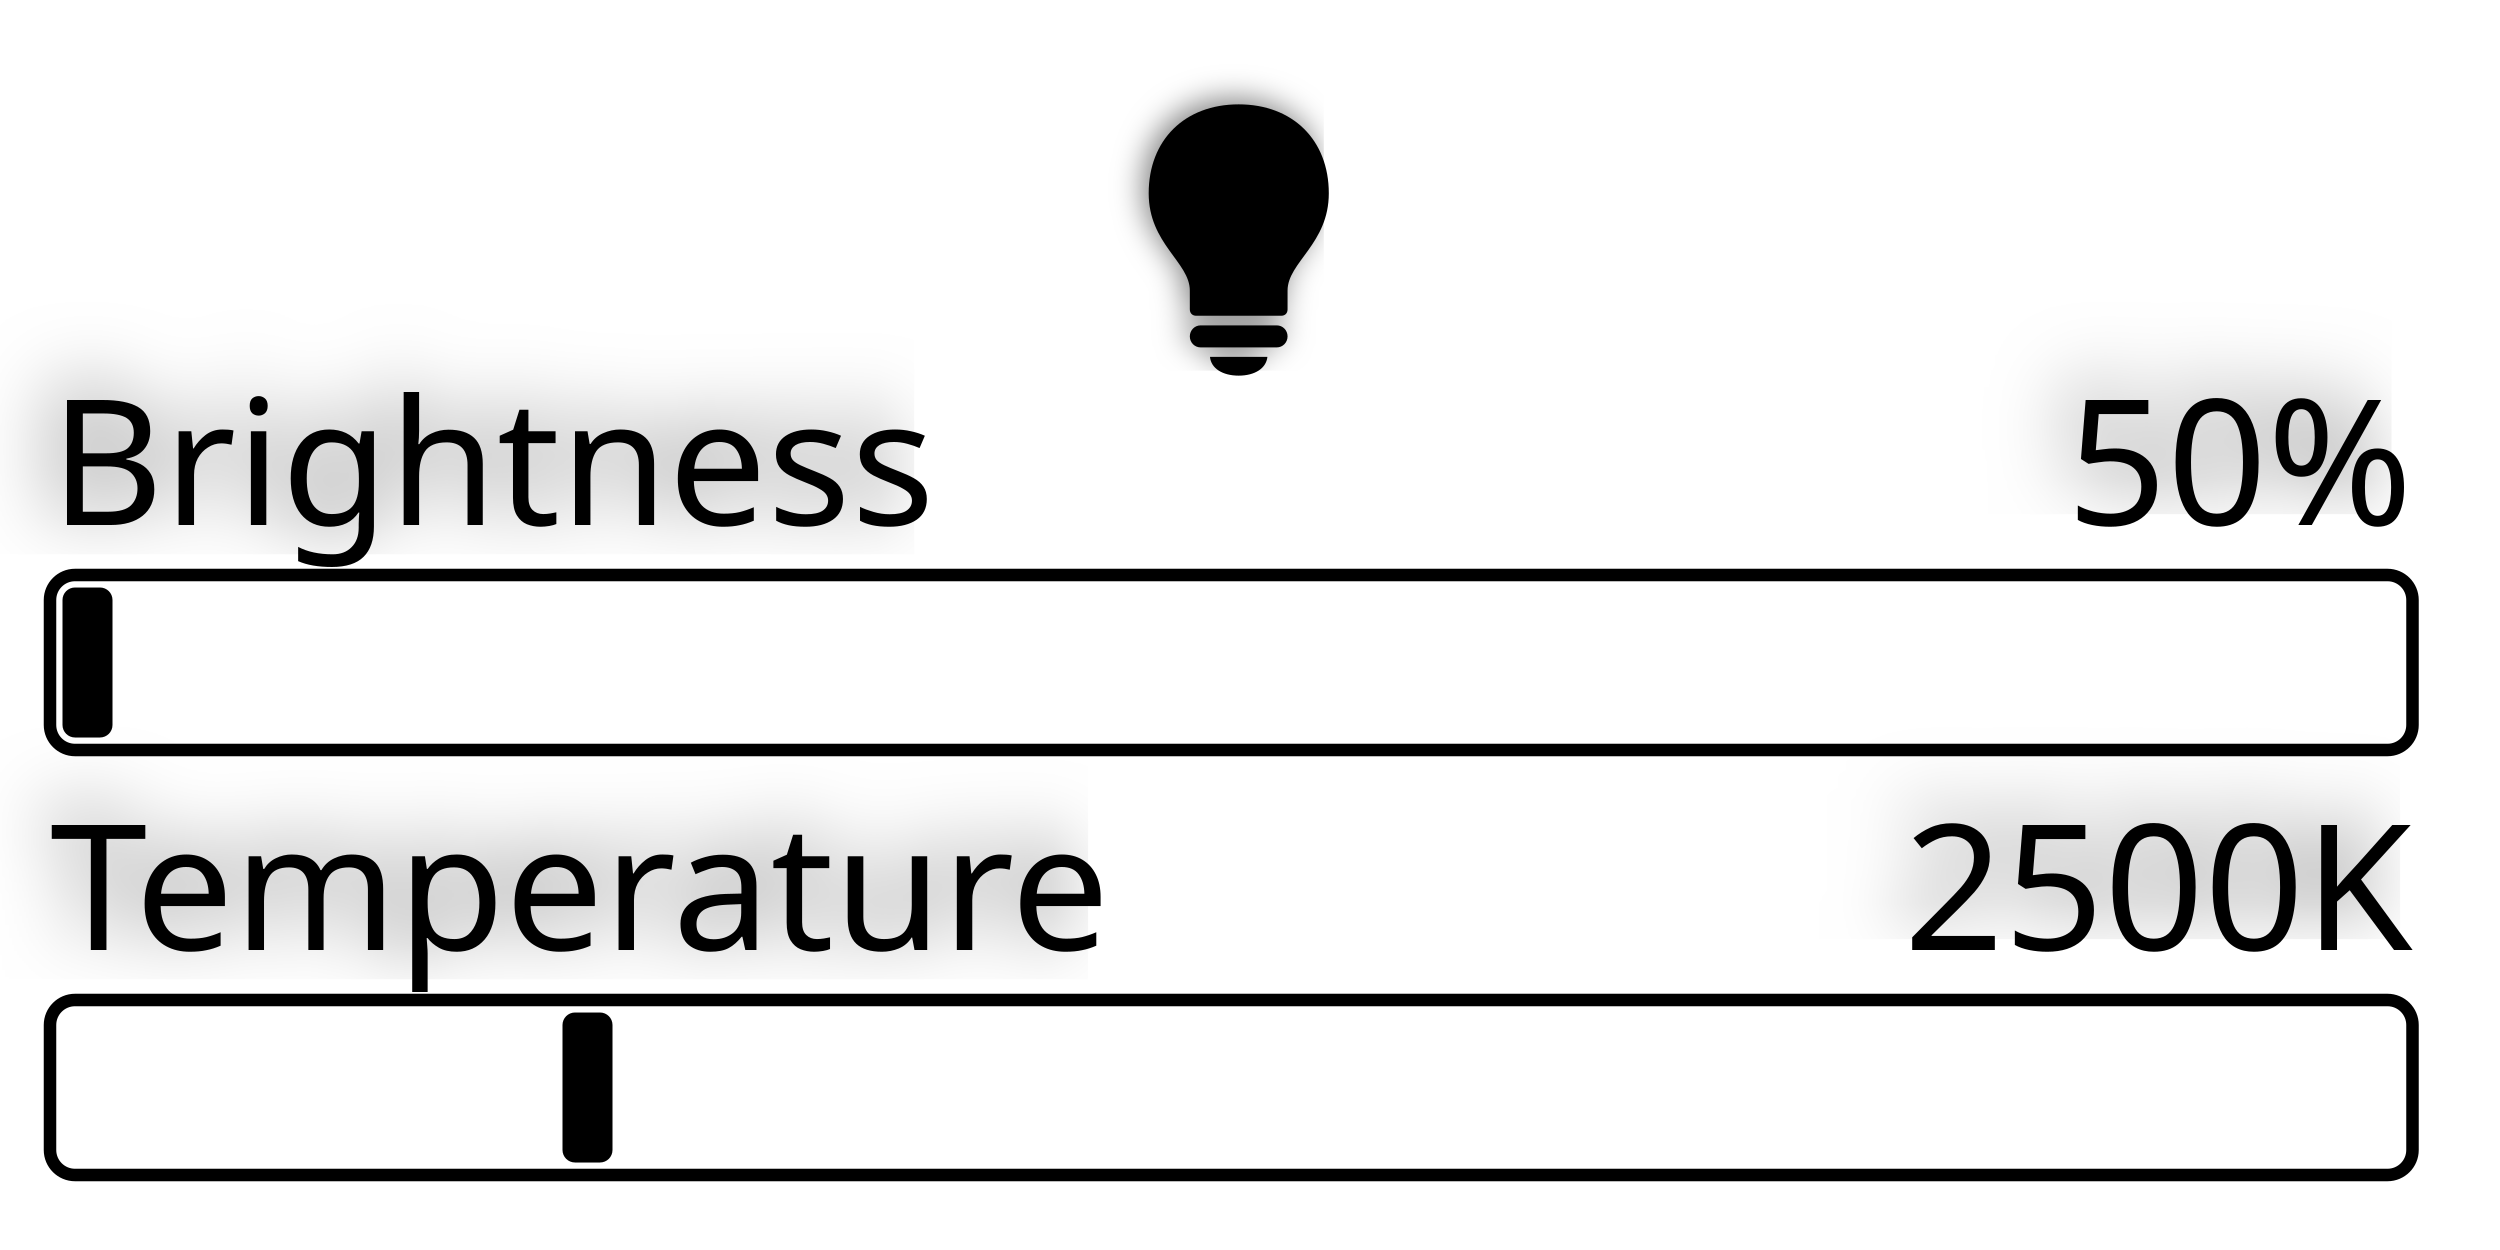
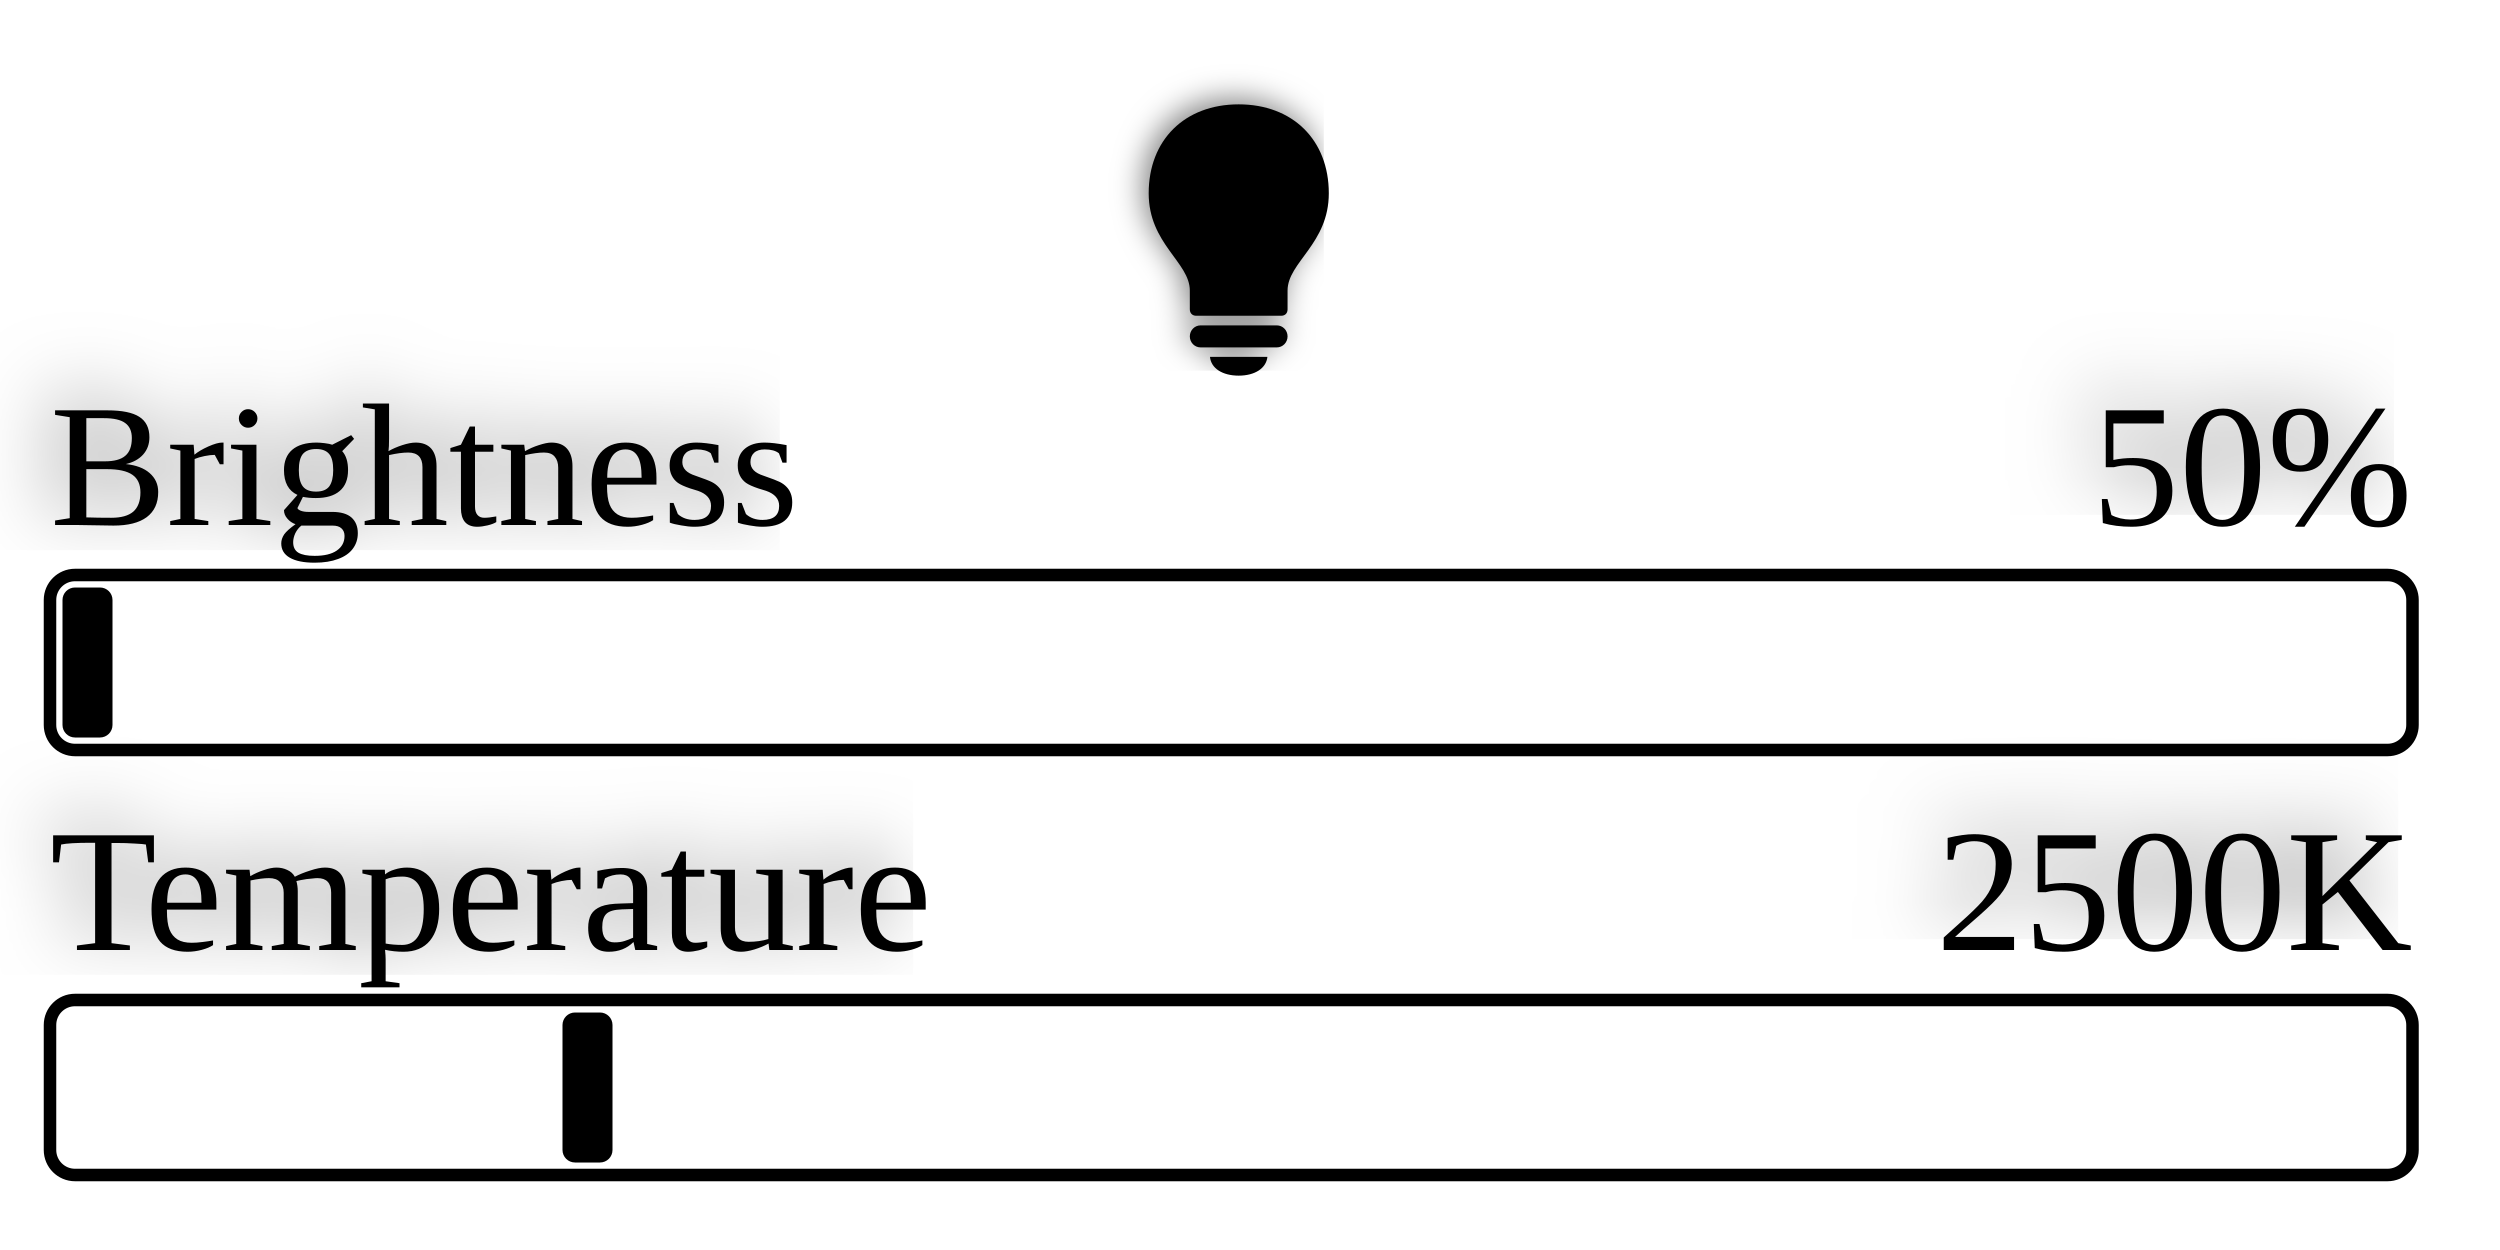
- <svg xmlns="http://www.w3.org/2000/svg" id="LightCard" width="200" height="100" viewBox="0 0 200 100" font-family="'Frutiger Linotype'">
+ <svg xmlns="http://www.w3.org/2000/svg" id="LightCard" width="200" height="100" viewBox="0 0 200 100">
  <defs>
    <filter id="shadow" x="-100%" y="-100%" width="200%" height="200%">
      <feDropShadow dx="-1" dy="-1" stdDeviation="3" flood-color="black" flood-opacity=".5" />
    </filter>
  </defs>
  <g transform="translate(87 8)">
    <path id="lights_off" display="none" filter="url(#shadow)" class="icon-inactive" transform="scale(.4 .4)" fill="currentColor" d="M30.133.871c-6 0-10.875 2.203-14.04 5.977l25.97 25.992c2.343-3.516 6.07-7.406 6.07-14.18c0-10.664-7.196-17.789-18-17.789m17.32 46.477c.75.726 1.851.703 2.555 0c.703-.703.726-1.852 0-2.555L8.523 3.262c-.726-.703-1.898-.68-2.578 0c-.68.703-.656 1.898 0 2.554Zm-25.805-4.196h14.79c.421 0 .68-.234.68-.656v-1.523L12.39 16.223c-.188.75-.258 1.57-.258 2.437c0 10.125 8.226 13.781 8.226 19.453v3.75c0 .797.492 1.29 1.29 1.29m.867 6.328H37.75c1.195 0 2.156-.984 2.156-2.203s-.96-2.203-2.156-2.203H22.516c-1.196 0-2.157.985-2.157 2.203c0 1.22.961 2.203 2.156 2.203m7.618 5.649c3.234 0 5.508-1.477 5.742-3.75H24.39c.187 2.273 2.484 3.75 5.742 3.75" />
    <path id="lights_on" class="icon-active" filter="url(#shadow)" transform="translate(0.9 0) scale(.4 .4)" fill="currentColor" d="M19.504 43.152h16.969c.797 0 1.289-.492 1.289-1.289v-3.75c0-5.672 8.25-9.328 8.25-19.453C46.012 7.996 38.793.871 27.988.871s-18 7.125-18 17.79c0 10.124 8.227 13.78 8.227 19.452v3.75c0 .797.515 1.29 1.289 1.29m.867 6.328h15.235c1.195 0 2.156-.984 2.156-2.203s-.961-2.203-2.157-2.203H20.371c-1.195 0-2.156.985-2.156 2.203c0 1.22.96 2.203 2.156 2.203m7.617 5.649c3.235 0 5.508-1.477 5.742-3.75H22.246c.211 2.273 2.484 3.75 5.742 3.75" />
  </g>
  <g transform="translate(4 42)">
    <text id="brightness_label" class="text-primary" filter="url(#shadow)" x="0" y="0" font-size="14" fill="currentColor" text-anchor="start">Brightness</text>
    <text id="brightness_value_text" class="text-primary" filter="url(#shadow)" x="189" y="0" font-size="14" fill="currentColor" text-anchor="end">50%</text>
    <rect id="brightness_frame" class="border-primary" x="0" y="4" width="189" height="14" stroke="currentColor" fill="none" stroke-width="1" rx="2" ry="2" />
    <rect display="none" id="brightness_background" x="1" y="5" width="187" height="12" stroke="none" fill="url(#brightness_gradient)" rx="2" ry="2" />
    <rect id="brightness_indicator" class="sliders" x="1" y="5" width="4" height="12" stroke="none" fill="currentColor" rx="1" ry="1" />
  </g>
  <g transform="translate(4 76)">
    <text id="kelvin_label" class="text-primary" filter="url(#shadow)" x="0" y="0" font-size="14" fill="currentColor" text-anchor="start">Temperature</text>
    <text id="kelvin_value_text" class="text-primary" filter="url(#shadow)" x="189" y="0" font-size="14" fill="currentColor" text-anchor="end">2500K</text>
    <rect id="kelvin_frame" class="border-primary" x="0" y="4" width="189" height="14" stroke="currentColor" fill="none" stroke-width="1" rx="2" ry="2" />
    <rect display="nodne" id="kelvin_background" x="1" y="5" width="187" height="12" stroke="none" fill="url(#kelvin_gradient)" rx="2" ry="2" />
    <rect id="kelvin_indicator" class="sliders" x="41" y="5" width="4" height="12" stroke="none" fill="currentColor" rx="1" ry="1" />
  </g>
</svg>
